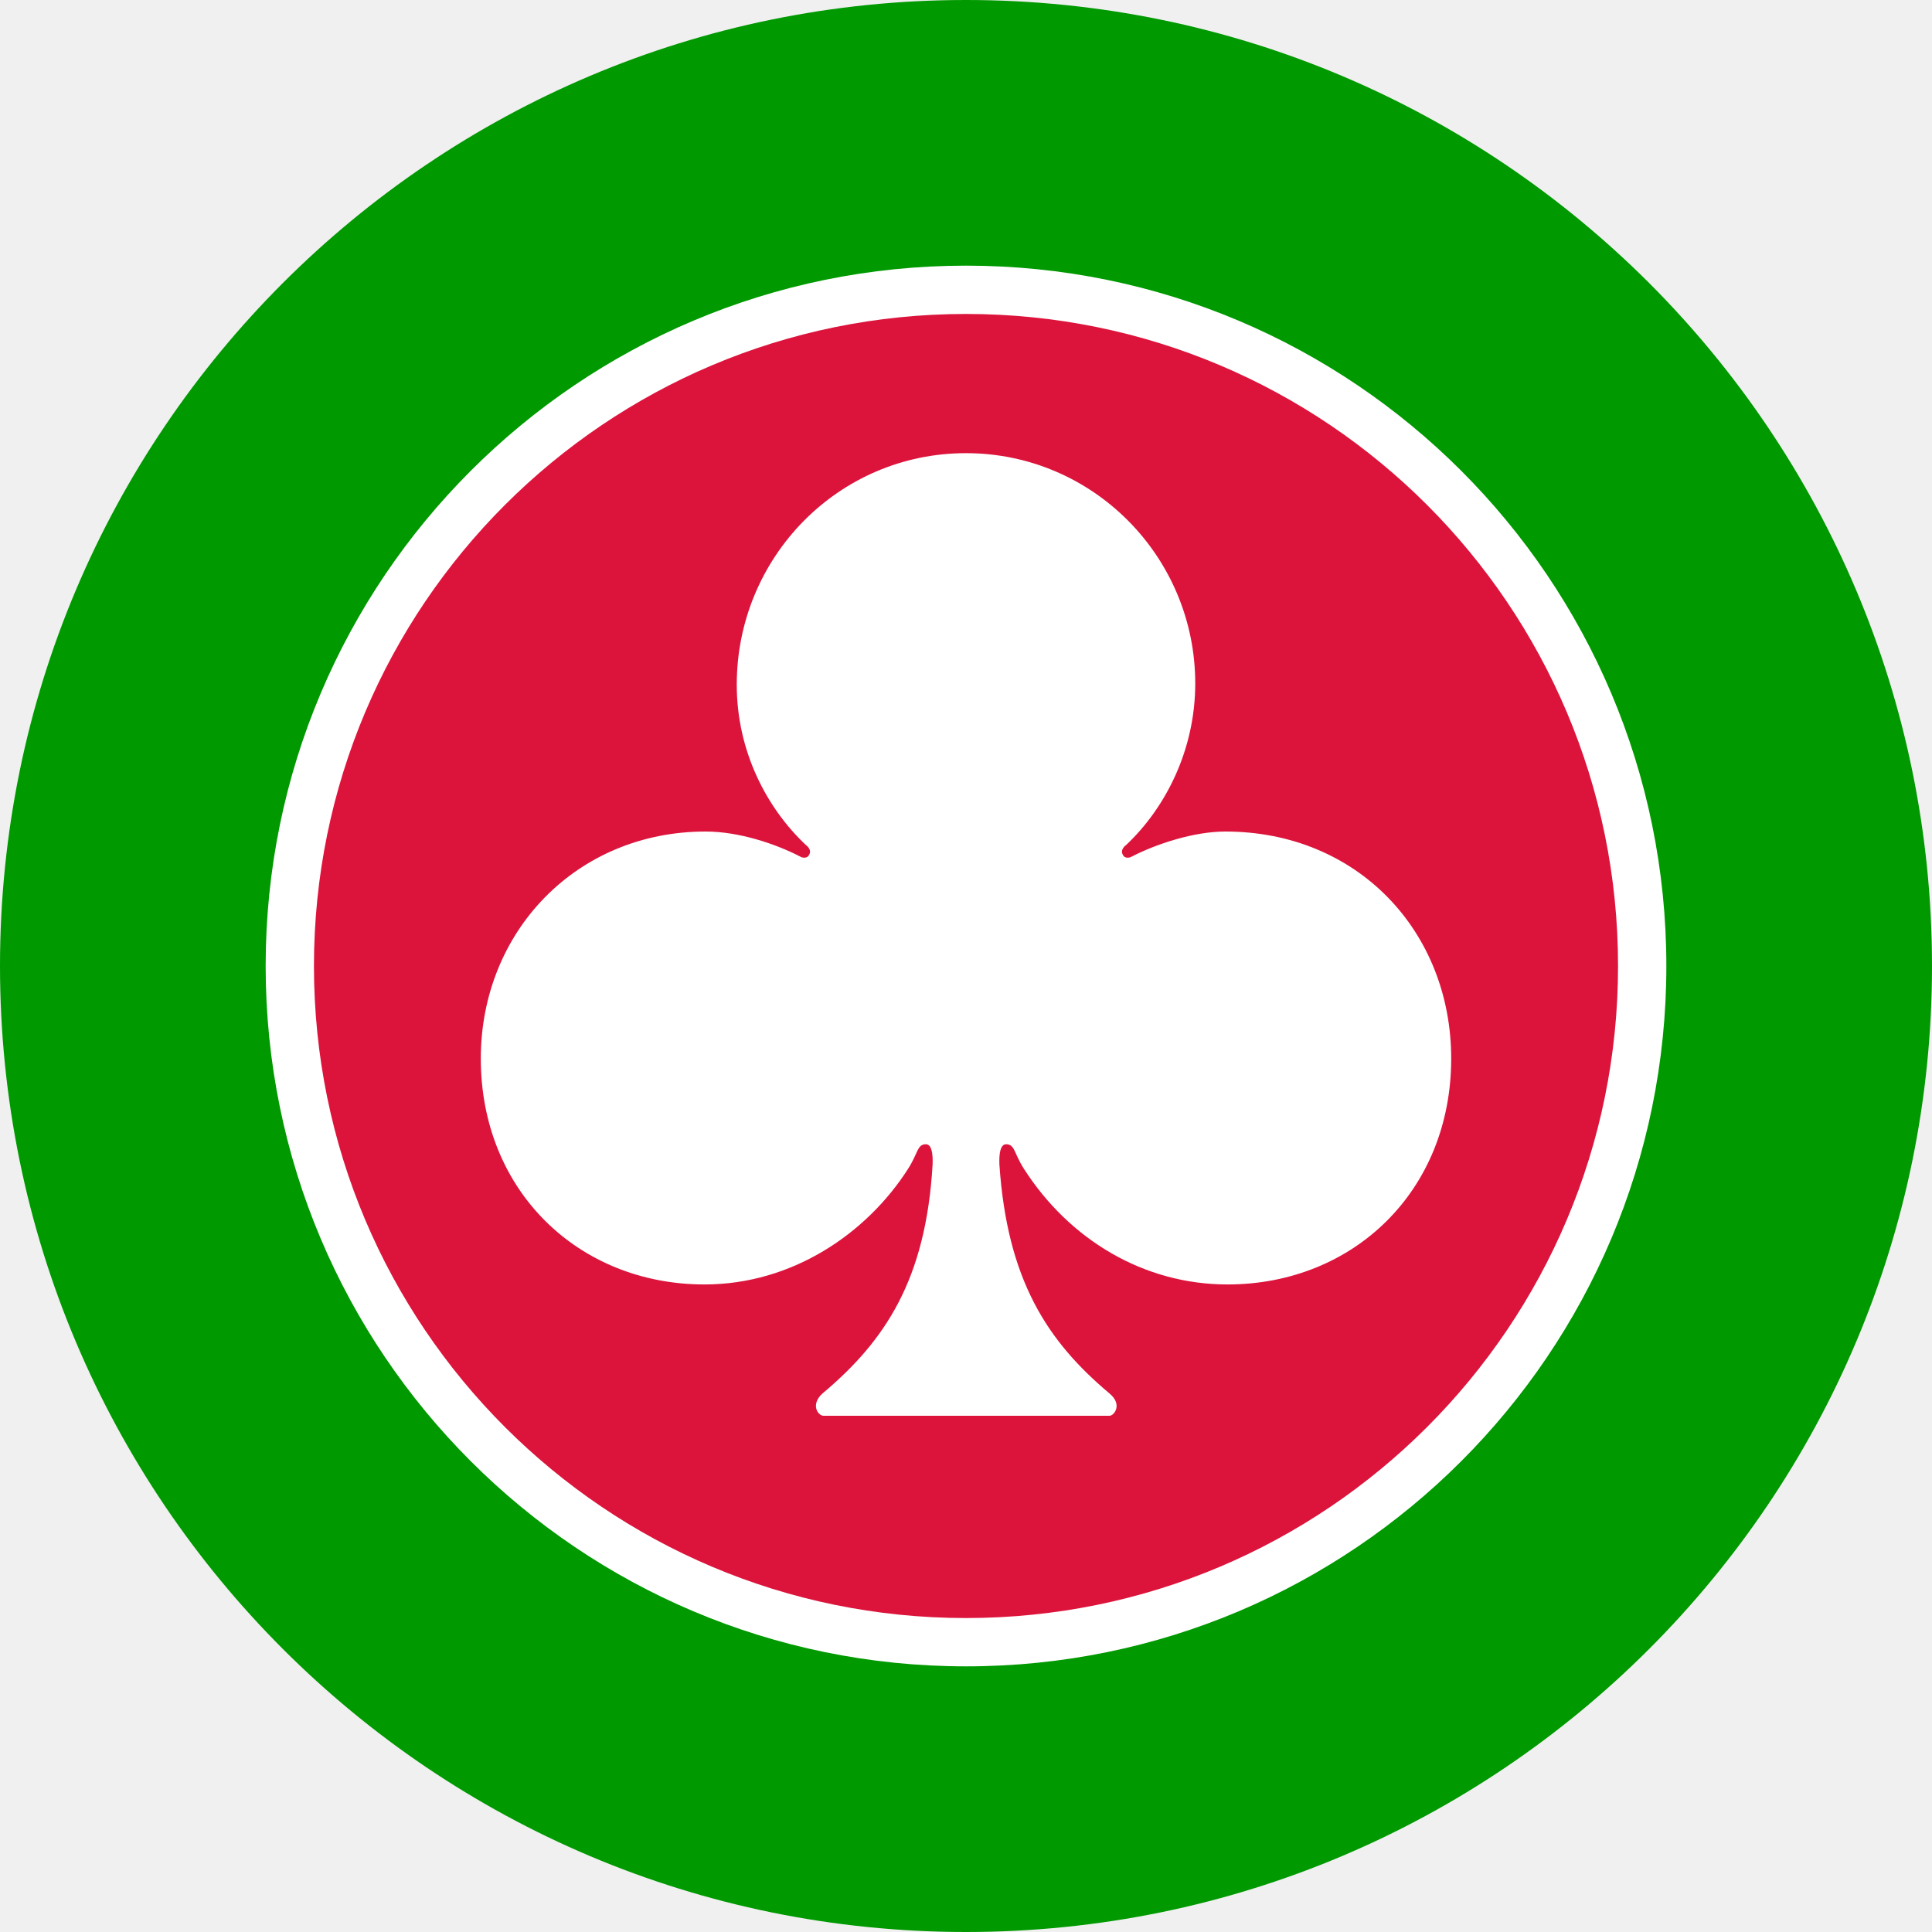
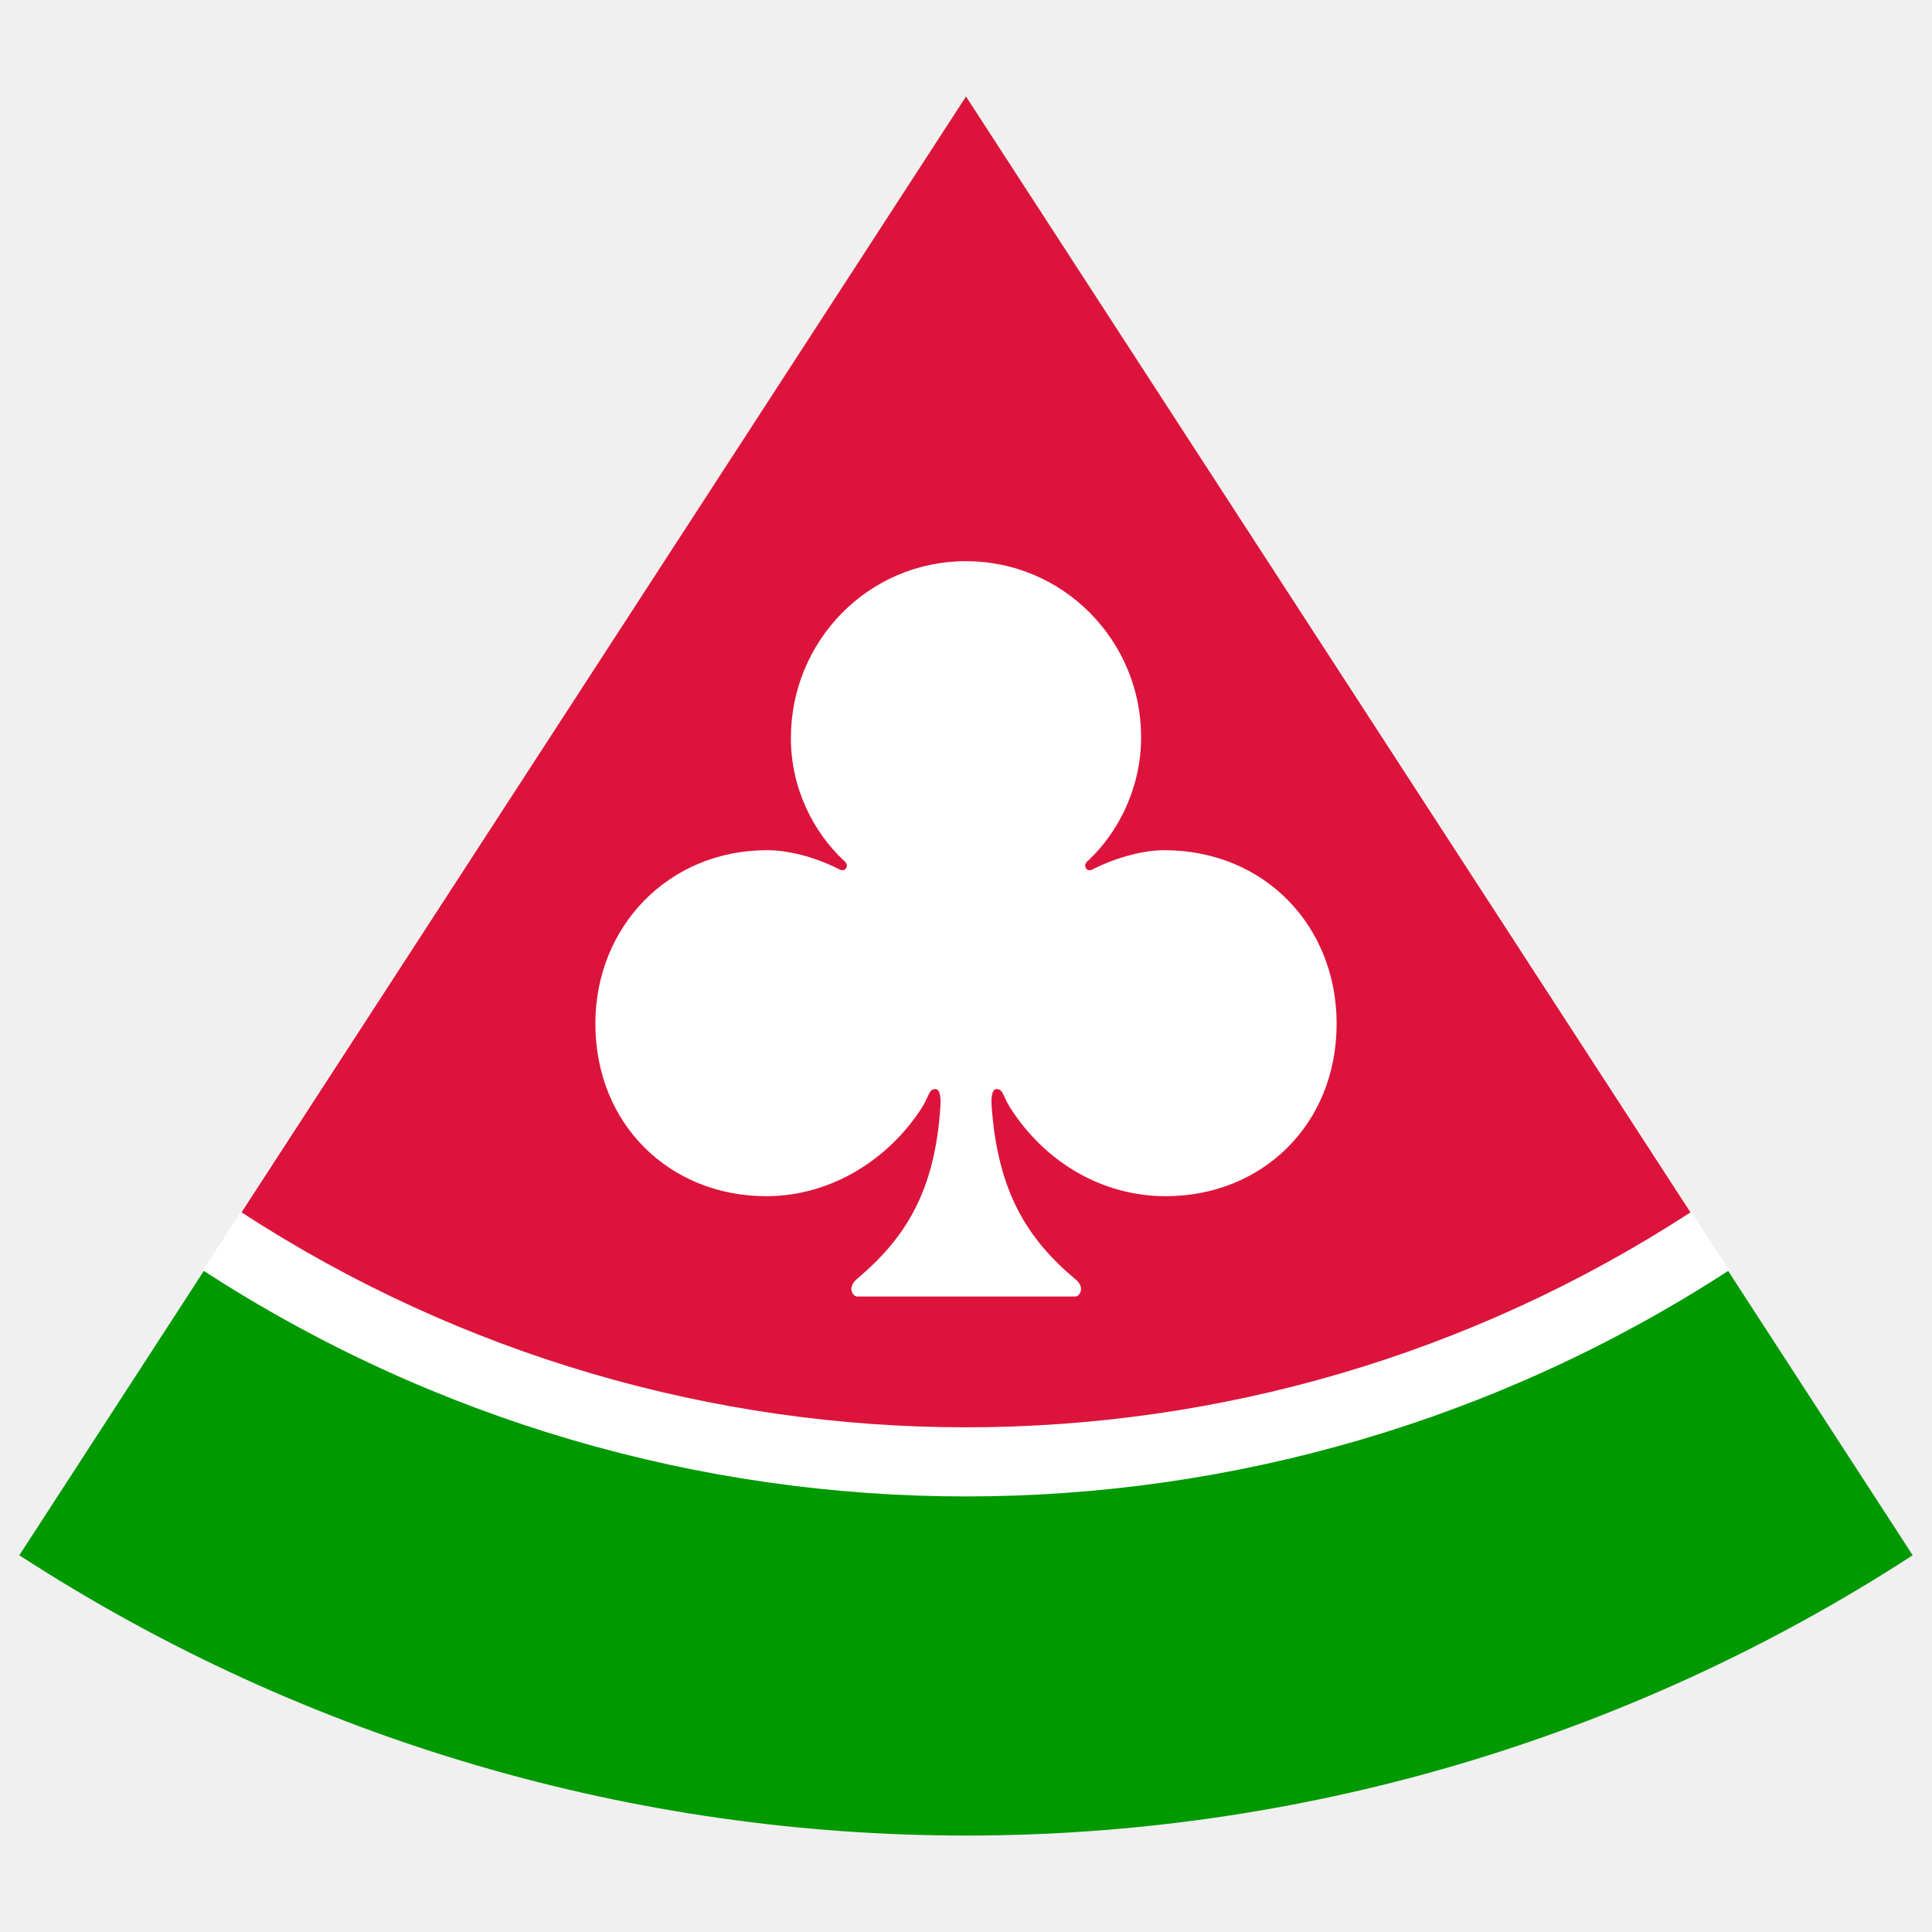
<svg xmlns="http://www.w3.org/2000/svg" width="160" height="160" viewBox="0 0 40 40" version="1.1" id="svg1">
  <defs id="defs1" />
  <g id="layer1" transform="translate(-30,-30)">
-     <circle style="fill:#009900;fill-opacity:1;stroke-width:0.1" id="path1" cx="50" cy="50" r="20" />
-     <circle style="fill:#ffffff" id="path2" cx="50" cy="50" r="14.5" />
-     <circle style="fill:#dc143c" id="path3" cx="50" cy="50" r="13.5" />
-     <path style="font-size:80px;fill:#ffffff;stroke-width:0.1" transform="translate(50,49.7) scale(0.72) translate(-50,-49.7)" d="m 48.336,55.946 c 0.288,-0.448 0.256,-0.704 0.512,-0.704 0.224,0 0.192,0.512 0.192,0.576 -0.192,3.328 -1.376,5.088 -3.168,6.592 -0.352,0.32 -0.128,0.64 0.032,0.64 h 8.224 c 0.128,0 0.384,-0.32 0,-0.64 -1.792,-1.504 -2.944,-3.264 -3.168,-6.592 0,-0.064 -0.032,-0.576 0.192,-0.576 0.256,0 0.224,0.256 0.512,0.704 1.312,2.048 3.456,3.328 5.856,3.328 3.616,0 6.432,-2.688 6.432,-6.496 0,-3.648 -2.688,-6.528 -6.496,-6.528 -0.896,0 -1.984,0.352 -2.72,0.736 0,0 -0.16,0.064 -0.224,-0.064 -0.096,-0.16 0.096,-0.288 0.096,-0.288 1.12,-1.056 1.984,-2.72 1.984,-4.64 0,-3.648 -2.944,-6.624 -6.592,-6.624 -3.68,0 -6.592,3.008 -6.592,6.656 0,1.92 0.864,3.552 1.984,4.608 0,0 0.192,0.128 0.096,0.288 -0.064,0.128 -0.224,0.064 -0.224,0.064 -0.736,-0.384 -1.792,-0.736 -2.752,-0.736 -3.712,0 -6.464,2.88 -6.464,6.528 0,3.808 2.816,6.496 6.432,6.496 2.528,0 4.672,-1.472 5.856,-3.328 z" id="text1" aria-label="♣" />
+     <path style="fill:#009900" id="path1" d="M 50,32 69.6,62.2 A 36,36 0 0 1 30.4,62.2 Z" />
+     <path style="fill:#ffffff" id="path2" d="M 50,32 65.8,56.3 A 29,29 0 0 1 34.2,56.3 Z" />
+     <path style="fill:#dc143c" id="path3" d="M 50,32 65,55.1 A 27.5,27.5 0 0 1 35,55.1 Z" />
+     <path style="font-size:80px;fill:#ffffff;stroke-width:0.1" transform="translate(50,49.5) scale(0.55) translate(-50,-49.7)" d="m 48.336,55.946 c 0.288,-0.448 0.256,-0.704 0.512,-0.704 0.224,0 0.192,0.512 0.192,0.576 -0.192,3.328 -1.376,5.088 -3.168,6.592 -0.352,0.32 -0.128,0.64 0.032,0.64 h 8.224 c 0.128,0 0.384,-0.32 0,-0.64 -1.792,-1.504 -2.944,-3.264 -3.168,-6.592 0,-0.064 -0.032,-0.576 0.192,-0.576 0.256,0 0.224,0.256 0.512,0.704 1.312,2.048 3.456,3.328 5.856,3.328 3.616,0 6.432,-2.688 6.432,-6.496 0,-3.648 -2.688,-6.528 -6.496,-6.528 -0.896,0 -1.984,0.352 -2.72,0.736 0,0 -0.16,0.064 -0.224,-0.064 -0.096,-0.16 0.096,-0.288 0.096,-0.288 1.12,-1.056 1.984,-2.72 1.984,-4.64 0,-3.648 -2.944,-6.624 -6.592,-6.624 -3.68,0 -6.592,3.008 -6.592,6.656 0,1.92 0.864,3.552 1.984,4.608 0,0 0.192,0.128 0.096,0.288 -0.064,0.128 -0.224,0.064 -0.224,0.064 -0.736,-0.384 -1.792,-0.736 -2.752,-0.736 -3.712,0 -6.464,2.88 -6.464,6.528 0,3.808 2.816,6.496 6.432,6.496 2.528,0 4.672,-1.472 5.856,-3.328 z" id="text1" aria-label="♣" />
  </g>
</svg>
